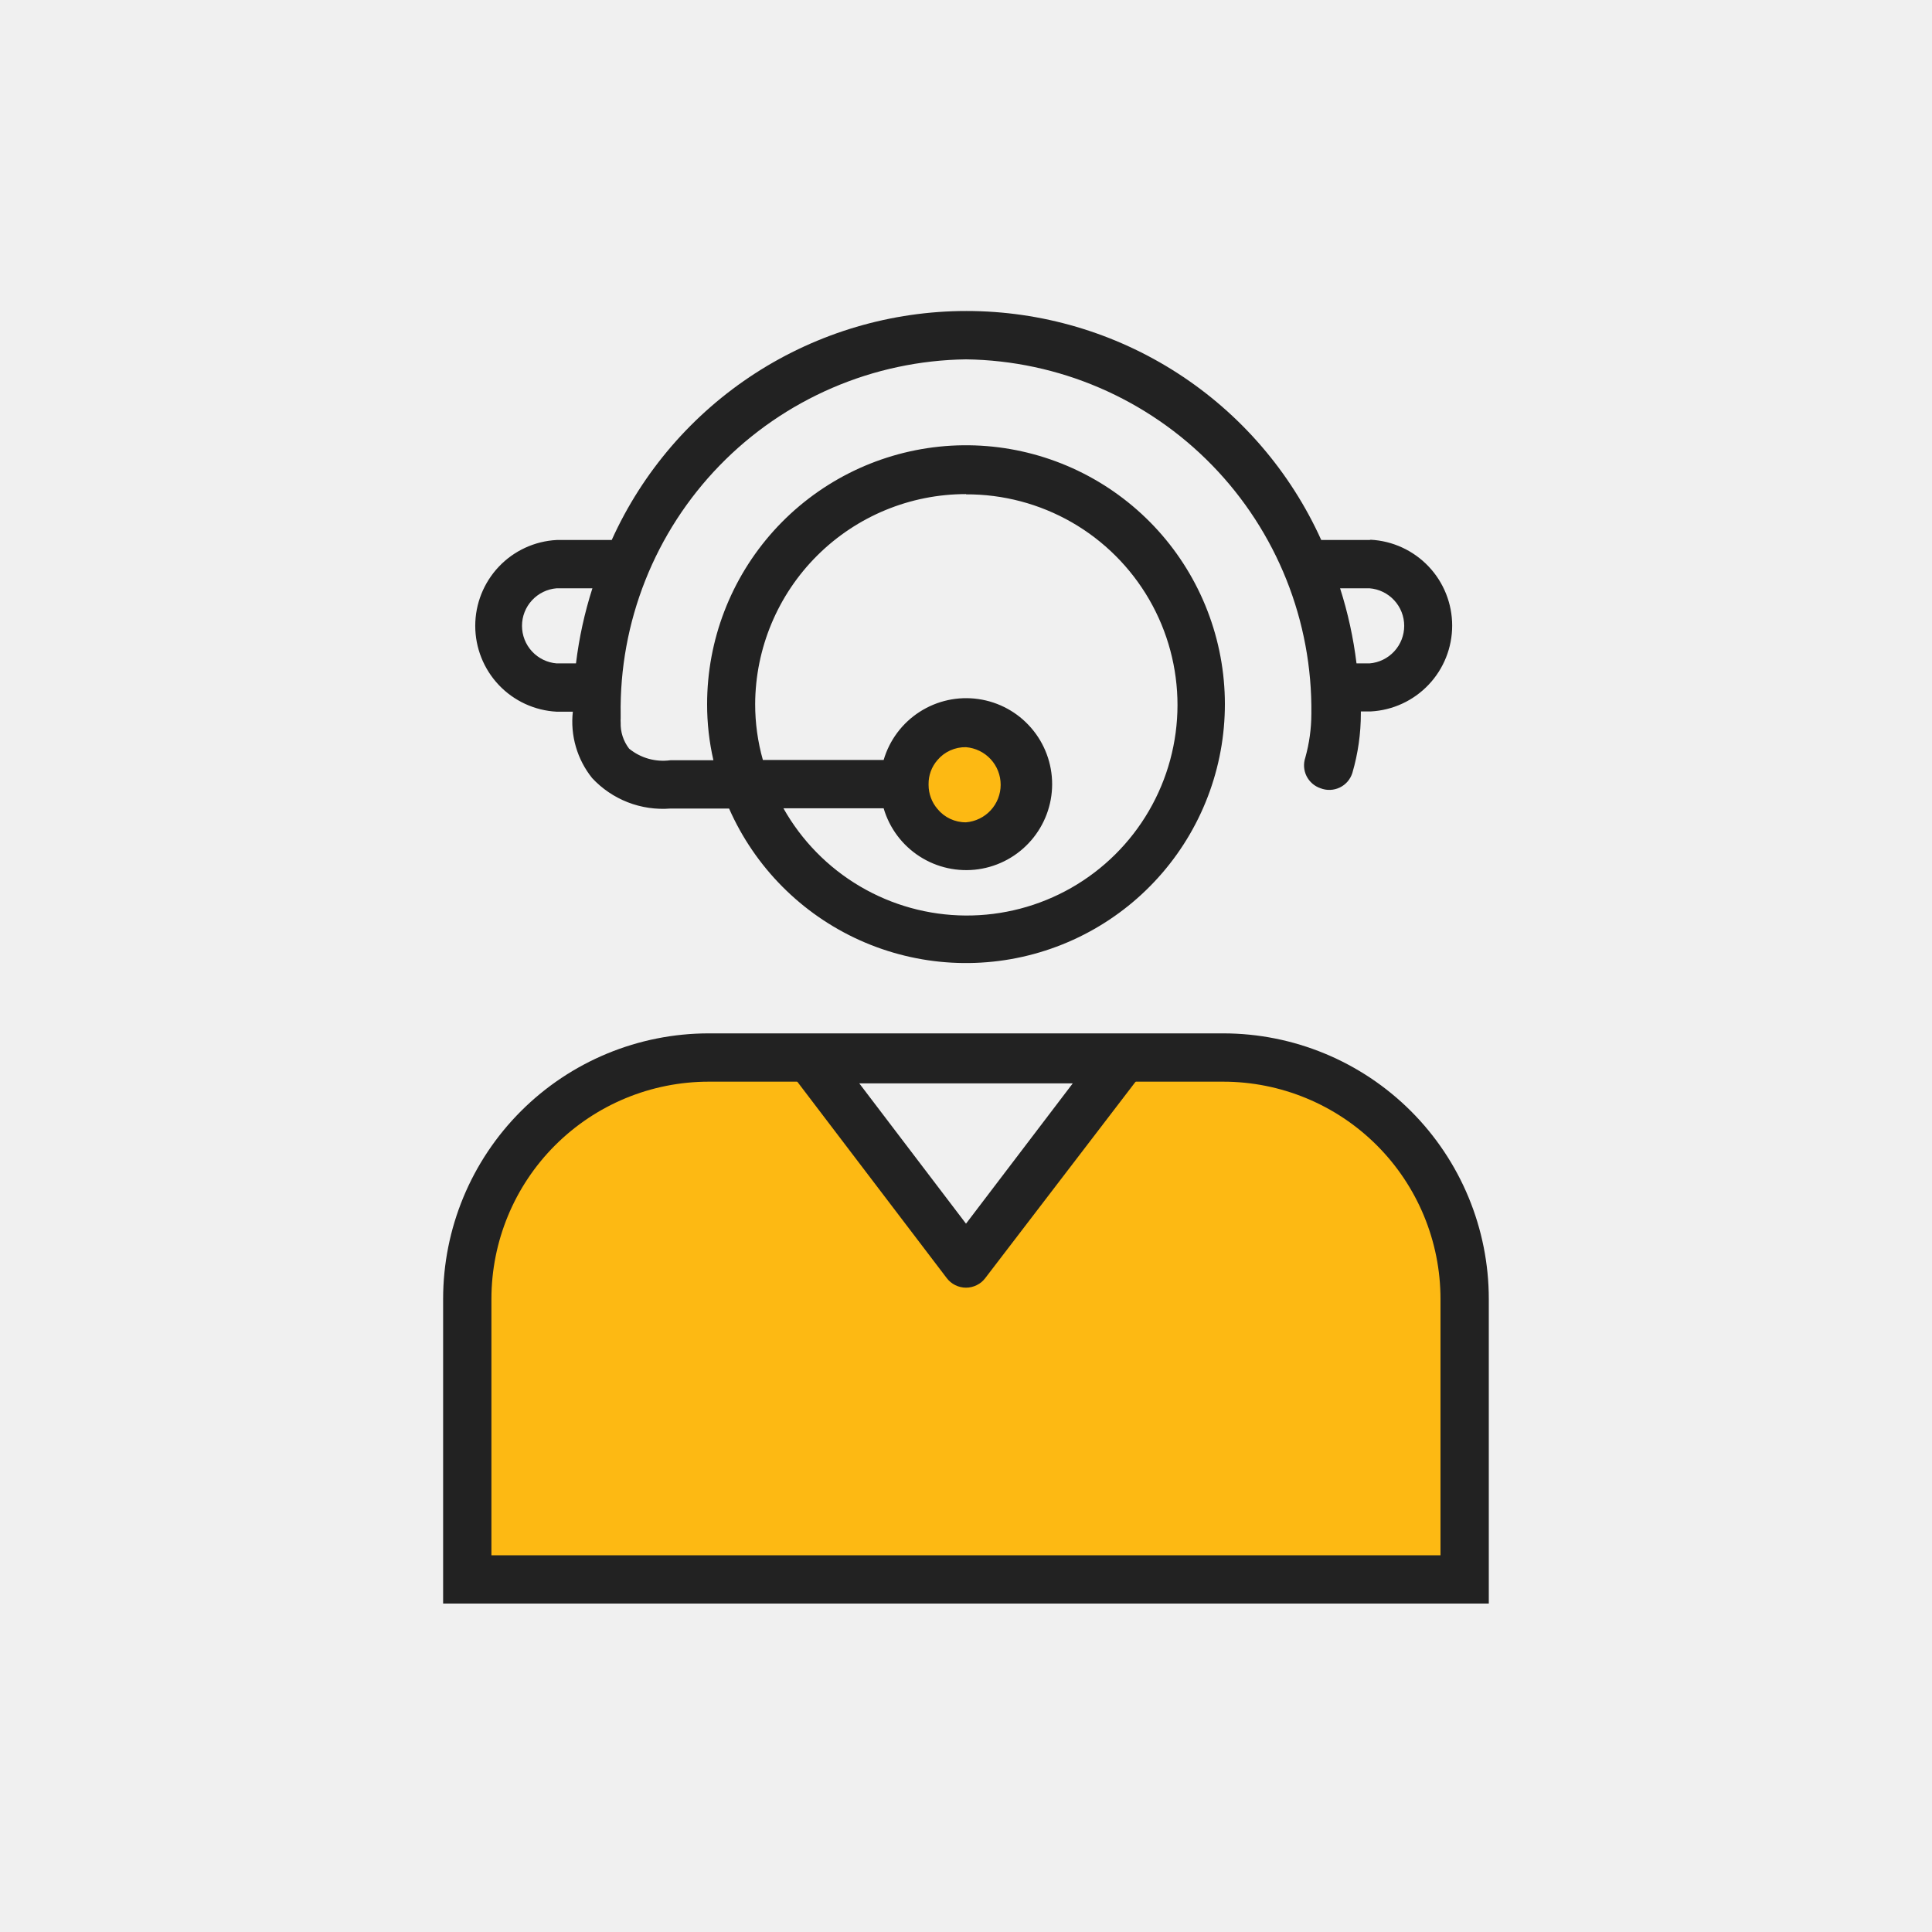
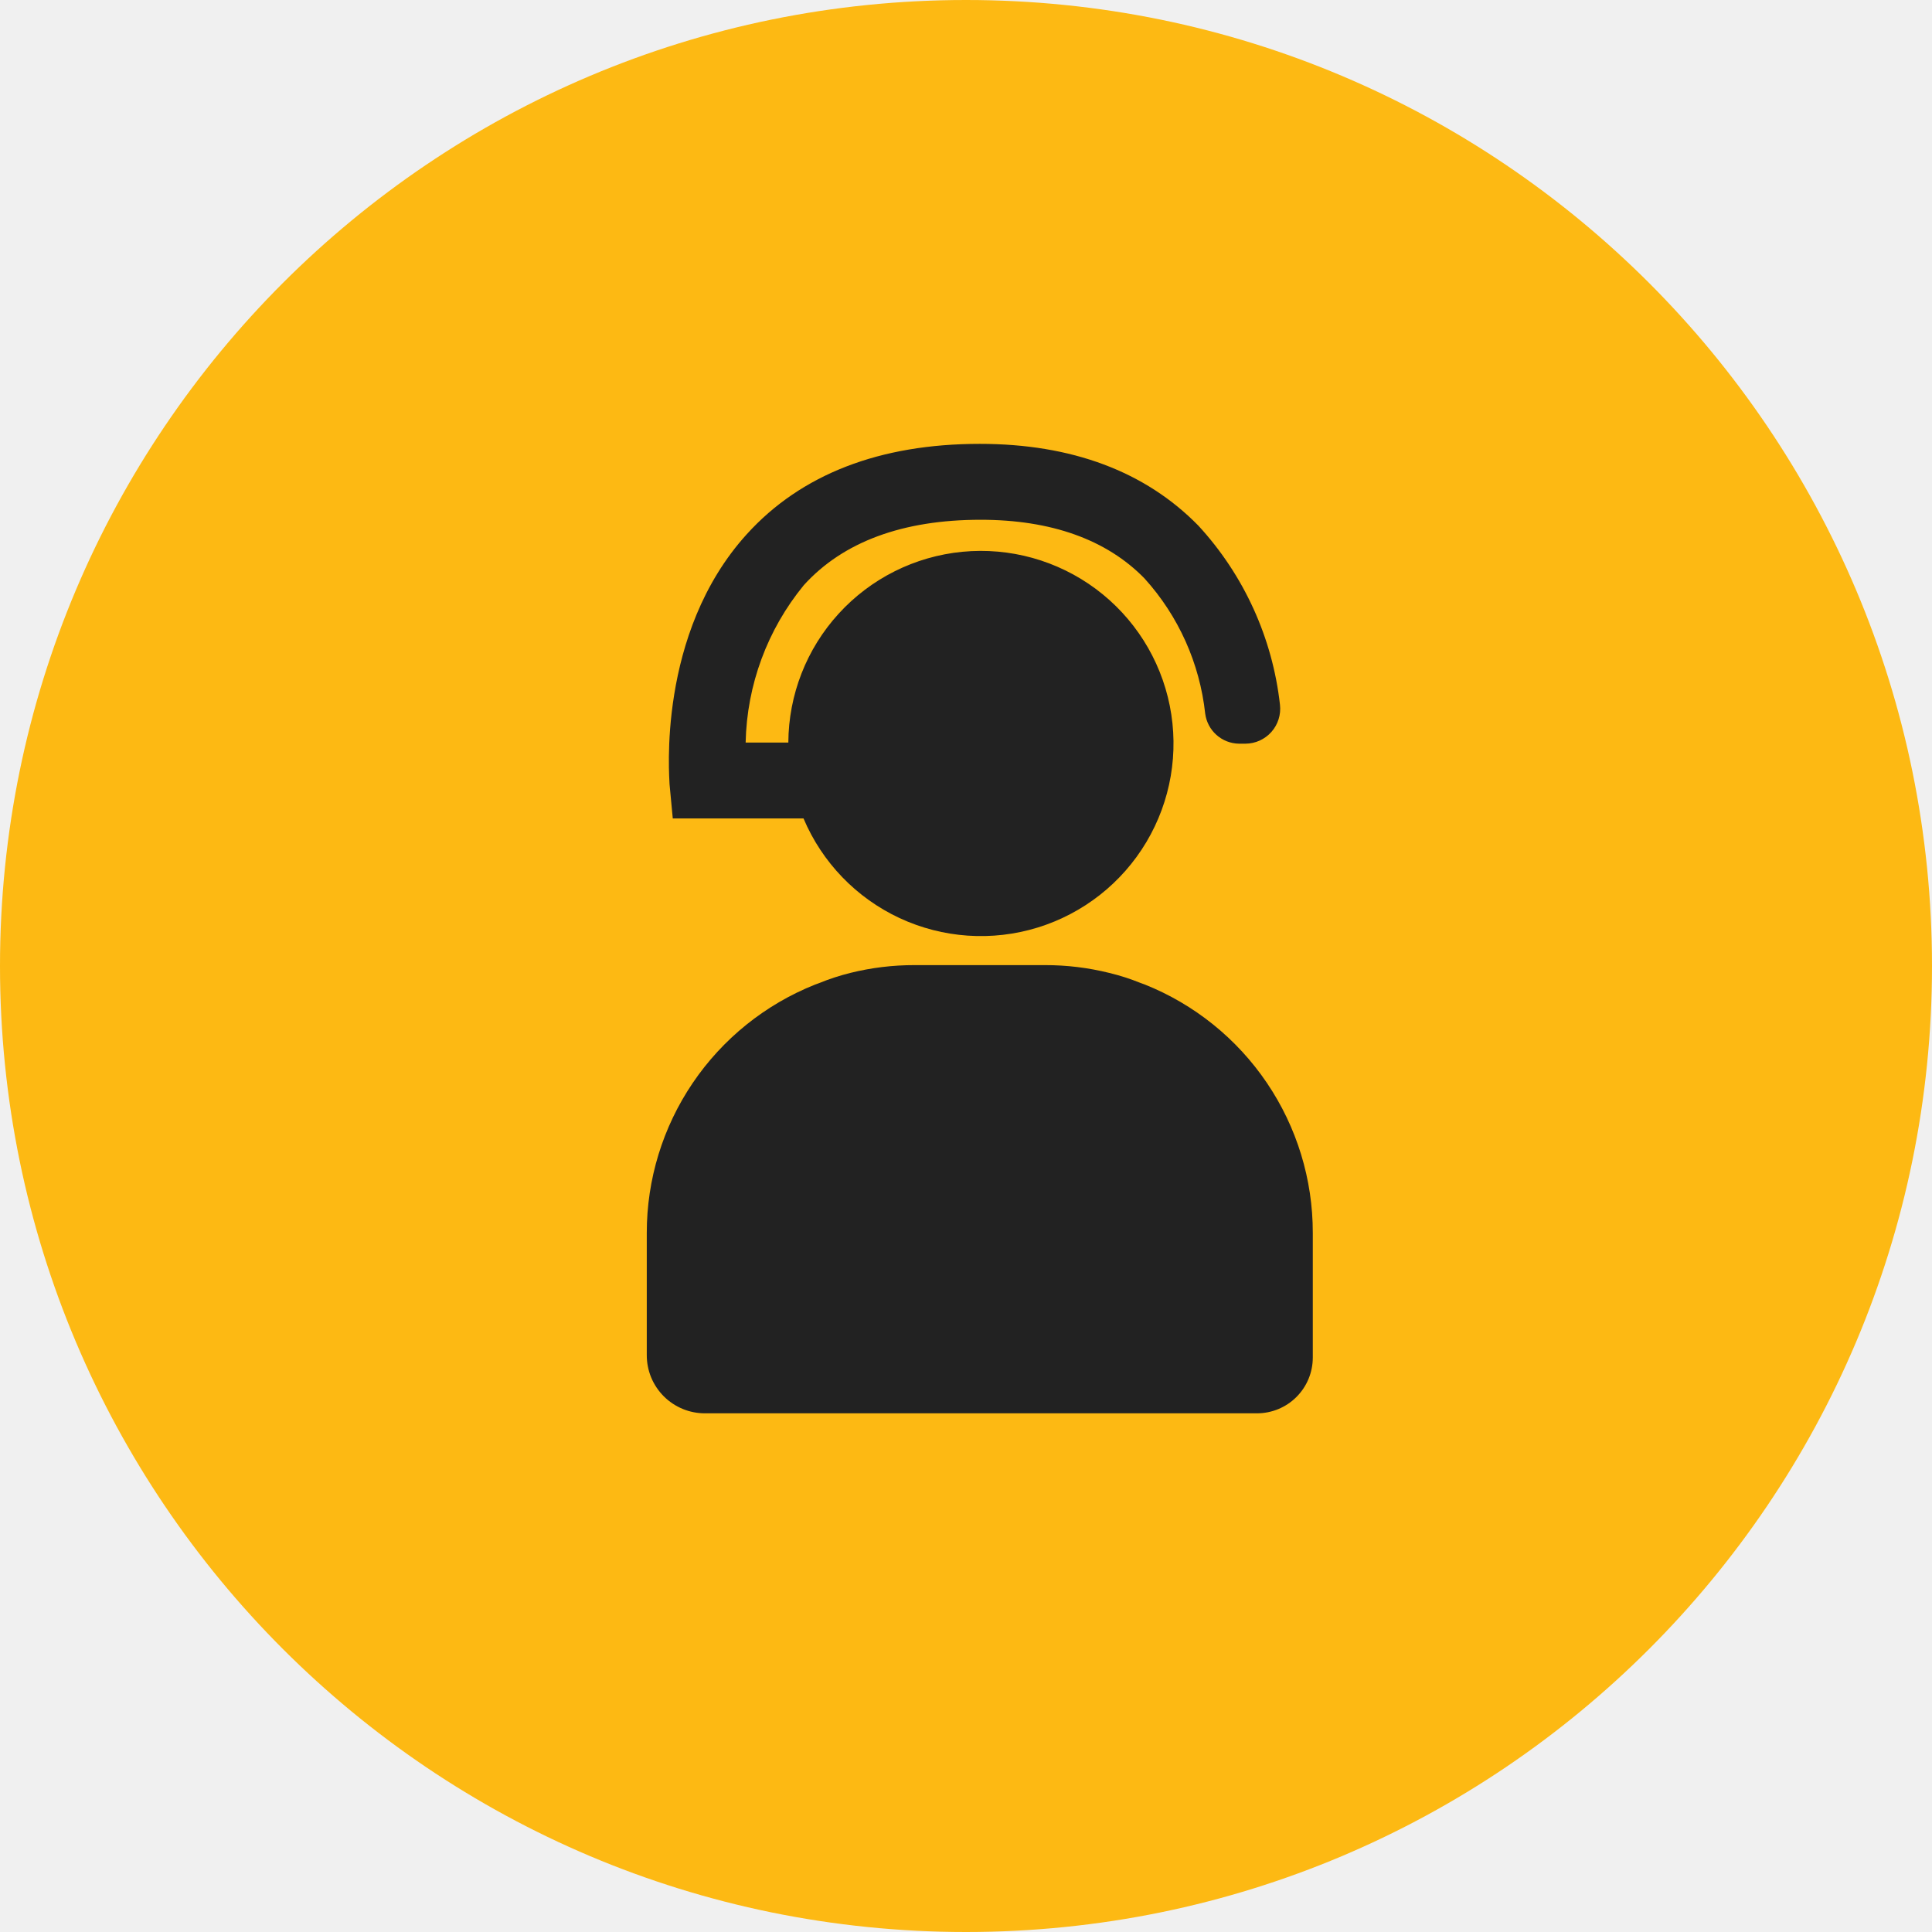
<svg xmlns="http://www.w3.org/2000/svg" width="70" height="70" viewBox="0 0 70 70" fill="none">
-   <path d="M29.174 38.474L34.686 45.089L40.426 38.474H46.858L50.533 41.142L52.729 44.03L52.965 49.455V57.356L16.723 57.076V45.964L20.126 39.804L24.344 38.474H29.174Z" fill="#FDB913" />
-   <path d="M34.999 30.301C35.942 30.301 36.706 29.537 36.706 28.595C36.706 27.653 35.942 26.889 34.999 26.889C34.057 26.889 33.293 27.653 33.293 28.595C33.293 29.537 34.057 30.301 34.999 30.301Z" fill="#FDB913" />
-   <path d="M53.942 58.1H16.055V47.066C16.055 44.514 17.069 42.065 18.874 40.26C20.679 38.455 23.127 37.441 25.68 37.441H44.317C46.87 37.441 49.318 38.455 51.123 40.26C52.928 42.065 53.942 44.514 53.942 47.066V58.1ZM17.805 56.35H52.192V47.066C52.192 44.978 51.362 42.974 49.886 41.498C48.409 40.021 46.406 39.191 44.317 39.191H25.68C23.591 39.191 21.588 40.021 20.111 41.498C18.634 42.974 17.805 44.978 17.805 47.066V56.35Z" fill="#222222" />
-   <path d="M49.621 19.565H47.871C46.754 17.092 44.947 14.994 42.667 13.522C40.387 12.051 37.731 11.268 35.017 11.268C32.304 11.268 29.648 12.051 27.368 13.522C25.088 14.994 23.281 17.092 22.164 19.565H20.169C19.372 19.607 18.622 19.953 18.073 20.532C17.525 21.111 17.219 21.878 17.219 22.675C17.219 23.473 17.525 24.24 18.073 24.819C18.622 25.398 19.372 25.744 20.169 25.786H20.755C20.707 26.214 20.745 26.646 20.865 27.059C20.985 27.472 21.186 27.857 21.455 28.192C21.814 28.578 22.256 28.877 22.746 29.068C23.237 29.259 23.765 29.336 24.29 29.295H26.416C27.352 31.418 29.04 33.118 31.156 34.069C33.272 35.02 35.665 35.153 37.873 34.442C40.081 33.731 41.948 32.228 43.112 30.222C44.277 28.216 44.657 25.849 44.178 23.579C43.7 21.31 42.398 19.297 40.523 17.932C38.649 16.566 36.334 15.943 34.027 16.183C31.72 16.424 29.584 17.511 28.031 19.234C26.479 20.958 25.619 23.195 25.62 25.515C25.619 26.198 25.695 26.879 25.848 27.545H24.29C24.025 27.582 23.756 27.563 23.498 27.491C23.241 27.419 23.001 27.294 22.794 27.125C22.586 26.855 22.477 26.521 22.488 26.18C22.484 26.13 22.484 26.081 22.488 26.031V25.9C22.462 24.232 22.766 22.576 23.381 21.026C23.996 19.476 24.911 18.062 26.073 16.866C27.235 15.669 28.622 14.714 30.154 14.054C31.685 13.394 33.332 13.043 35 13.02C38.362 13.066 41.568 14.445 43.914 16.853C46.26 19.262 47.554 22.503 47.513 25.865C47.512 26.4 47.438 26.933 47.294 27.449C47.257 27.558 47.242 27.673 47.249 27.788C47.257 27.903 47.287 28.016 47.338 28.119C47.39 28.222 47.461 28.314 47.548 28.39C47.635 28.466 47.736 28.523 47.845 28.56C47.957 28.604 48.077 28.624 48.198 28.619C48.318 28.614 48.436 28.585 48.545 28.532C48.653 28.48 48.75 28.405 48.828 28.314C48.906 28.222 48.965 28.115 49 28C49.204 27.3 49.307 26.576 49.306 25.847V25.777H49.665C50.461 25.735 51.211 25.389 51.76 24.81C52.309 24.232 52.615 23.464 52.615 22.667C52.615 21.869 52.309 21.102 51.76 20.523C51.211 19.945 50.461 19.598 49.665 19.556L49.621 19.565ZM20.869 24.036H20.169C19.827 24.009 19.508 23.853 19.275 23.601C19.042 23.349 18.913 23.019 18.913 22.675C18.913 22.332 19.042 22.002 19.275 21.75C19.508 21.498 19.827 21.342 20.169 21.315H21.464C21.18 22.201 20.981 23.112 20.869 24.036ZM35 17.911C36.344 17.905 37.666 18.255 38.832 18.924C39.997 19.593 40.965 20.559 41.638 21.722C42.311 22.886 42.664 24.207 42.663 25.551C42.661 26.895 42.304 28.215 41.628 29.377C40.953 30.539 39.982 31.502 38.815 32.168C37.647 32.834 36.325 33.18 34.98 33.171C33.636 33.162 32.319 32.798 31.16 32.115C30.002 31.433 29.045 30.457 28.385 29.286H32.016C32.227 30.006 32.69 30.625 33.32 31.03C33.95 31.436 34.706 31.601 35.448 31.495C36.19 31.388 36.868 31.018 37.359 30.451C37.85 29.885 38.121 29.161 38.121 28.411C38.121 27.662 37.85 26.937 37.359 26.371C36.868 25.804 36.19 25.434 35.448 25.328C34.706 25.221 33.95 25.386 33.32 25.792C32.69 26.197 32.227 26.817 32.016 27.536H27.641C27.454 26.876 27.36 26.192 27.361 25.506C27.37 23.486 28.179 21.552 29.611 20.127C31.042 18.702 32.98 17.902 35 17.902V17.911ZM33.644 28.411C33.64 28.09 33.755 27.778 33.968 27.536C34.094 27.387 34.253 27.268 34.431 27.188C34.61 27.108 34.804 27.068 35 27.072C35.342 27.1 35.661 27.255 35.894 27.507C36.127 27.759 36.256 28.09 36.256 28.433C36.256 28.776 36.127 29.107 35.894 29.359C35.661 29.611 35.342 29.766 35 29.794C34.803 29.796 34.608 29.753 34.429 29.67C34.251 29.587 34.093 29.465 33.968 29.312C33.759 29.069 33.644 28.758 33.644 28.437V28.411ZM49.621 24.036H49.149C49.036 23.112 48.837 22.201 48.554 21.315H49.621C49.963 21.342 50.282 21.498 50.515 21.75C50.748 22.002 50.877 22.332 50.877 22.675C50.877 23.019 50.748 23.349 50.515 23.601C50.282 23.853 49.963 24.009 49.621 24.036Z" fill="#222222" />
-   <path d="M35 46.655C34.864 46.655 34.73 46.623 34.609 46.562C34.487 46.502 34.382 46.414 34.3 46.305L28.674 38.911C28.583 38.786 28.527 38.639 28.512 38.485C28.497 38.332 28.522 38.177 28.586 38.036C28.658 37.89 28.768 37.767 28.906 37.681C29.044 37.594 29.203 37.547 29.365 37.546H40.635C40.798 37.547 40.958 37.593 41.097 37.679C41.235 37.766 41.347 37.889 41.419 38.036C41.49 38.182 41.52 38.346 41.504 38.508C41.487 38.671 41.426 38.825 41.326 38.955L35.7 46.305C35.619 46.414 35.513 46.502 35.391 46.562C35.27 46.623 35.136 46.655 35 46.655ZM31.133 39.252L35 44.336L38.868 39.252H31.133Z" fill="#222222" />
+   <g clip-path="url(#clip0_2696_9802)">
+     <circle cx="35" cy="35" r="35" fill="#FDB913" />
+     <path d="M47.565 44.669V49.185C47.565 49.722 47.352 50.236 46.973 50.615C46.594 50.994 46.08 51.207 45.544 51.207H25.544C25.267 51.208 24.992 51.154 24.735 51.048C24.479 50.942 24.246 50.787 24.05 50.591C23.854 50.395 23.698 50.161 23.592 49.905C23.487 49.648 23.433 49.374 23.434 49.096V44.669C23.433 42.733 24.013 40.841 25.099 39.238C26.185 37.635 27.727 36.394 29.525 35.676L29.676 35.621C30.045 35.47 30.424 35.346 30.811 35.25C31.571 35.061 32.351 34.967 33.134 34.968H37.864C38.647 34.967 39.428 35.061 40.188 35.25C40.575 35.343 40.954 35.465 41.322 35.614L41.474 35.669C43.273 36.388 44.815 37.629 45.901 39.234C46.987 40.838 47.567 42.731 47.565 44.669Z" fill="#222222" />
+     <path d="M45.125 26.945H44.884C44.585 26.939 44.298 26.827 44.074 26.627C43.851 26.428 43.707 26.155 43.667 25.859C43.469 24.034 42.699 22.318 41.467 20.957C40.092 19.547 38.078 18.832 35.527 18.832C32.709 18.832 30.55 19.63 29.127 21.198C27.803 22.809 27.06 24.819 27.016 26.904H28.563C28.571 25.175 29.221 23.511 30.387 22.234C31.552 20.957 33.15 20.158 34.87 19.992C36.591 19.826 38.312 20.305 39.7 21.335C41.088 22.366 42.044 23.875 42.383 25.57C42.722 27.265 42.42 29.025 41.535 30.51C40.65 31.995 39.246 33.099 37.593 33.608C35.941 34.116 34.159 33.993 32.592 33.263C31.025 32.532 29.786 31.246 29.113 29.654H24.376L24.259 28.416C24.259 28.196 23.778 22.964 27.064 19.348C29.03 17.183 31.877 16.082 35.5 16.082C38.827 16.082 41.495 17.079 43.42 19.046C45.071 20.839 46.106 23.113 46.376 25.536C46.396 25.712 46.379 25.891 46.325 26.061C46.272 26.23 46.183 26.387 46.065 26.52C45.947 26.653 45.802 26.759 45.64 26.833C45.478 26.906 45.303 26.944 45.125 26.945Z" fill="#222222" />
+   </g>
+   <defs>
+     <clipPath id="clip0_2696_9802">
+       <rect width="70" height="70" fill="white" />
+     </clipPath>
+   </defs>
</svg>
